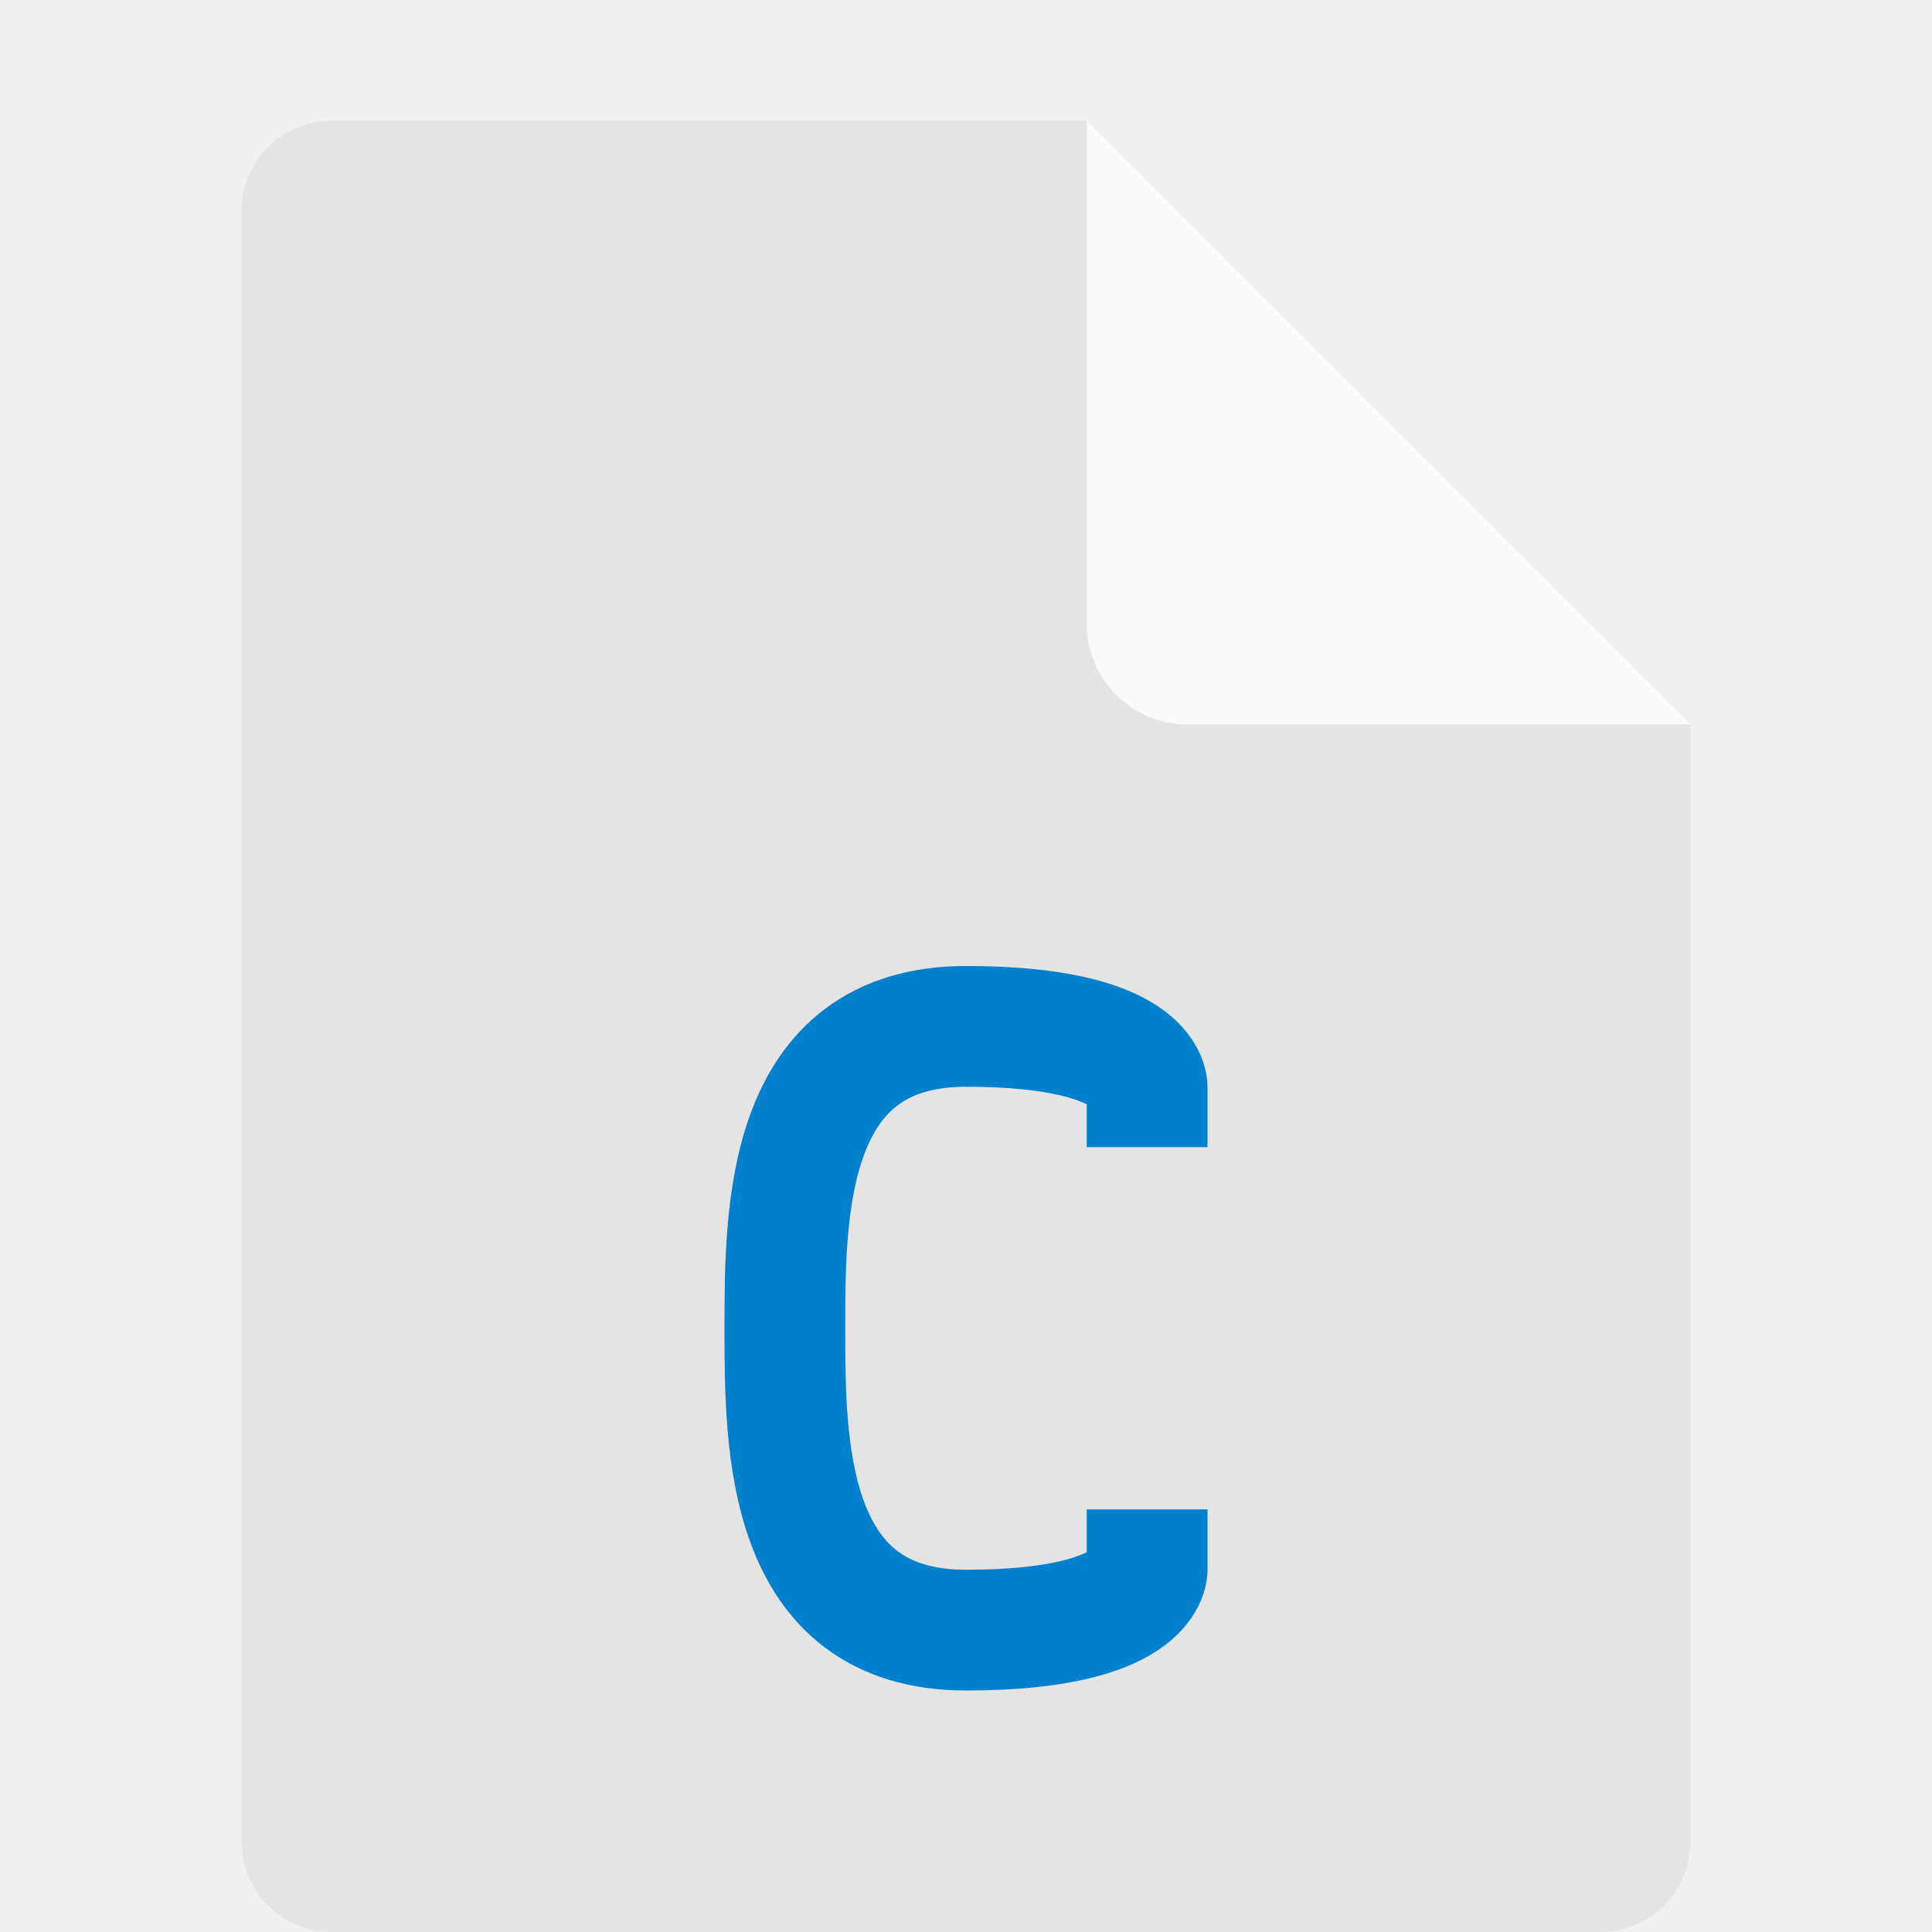
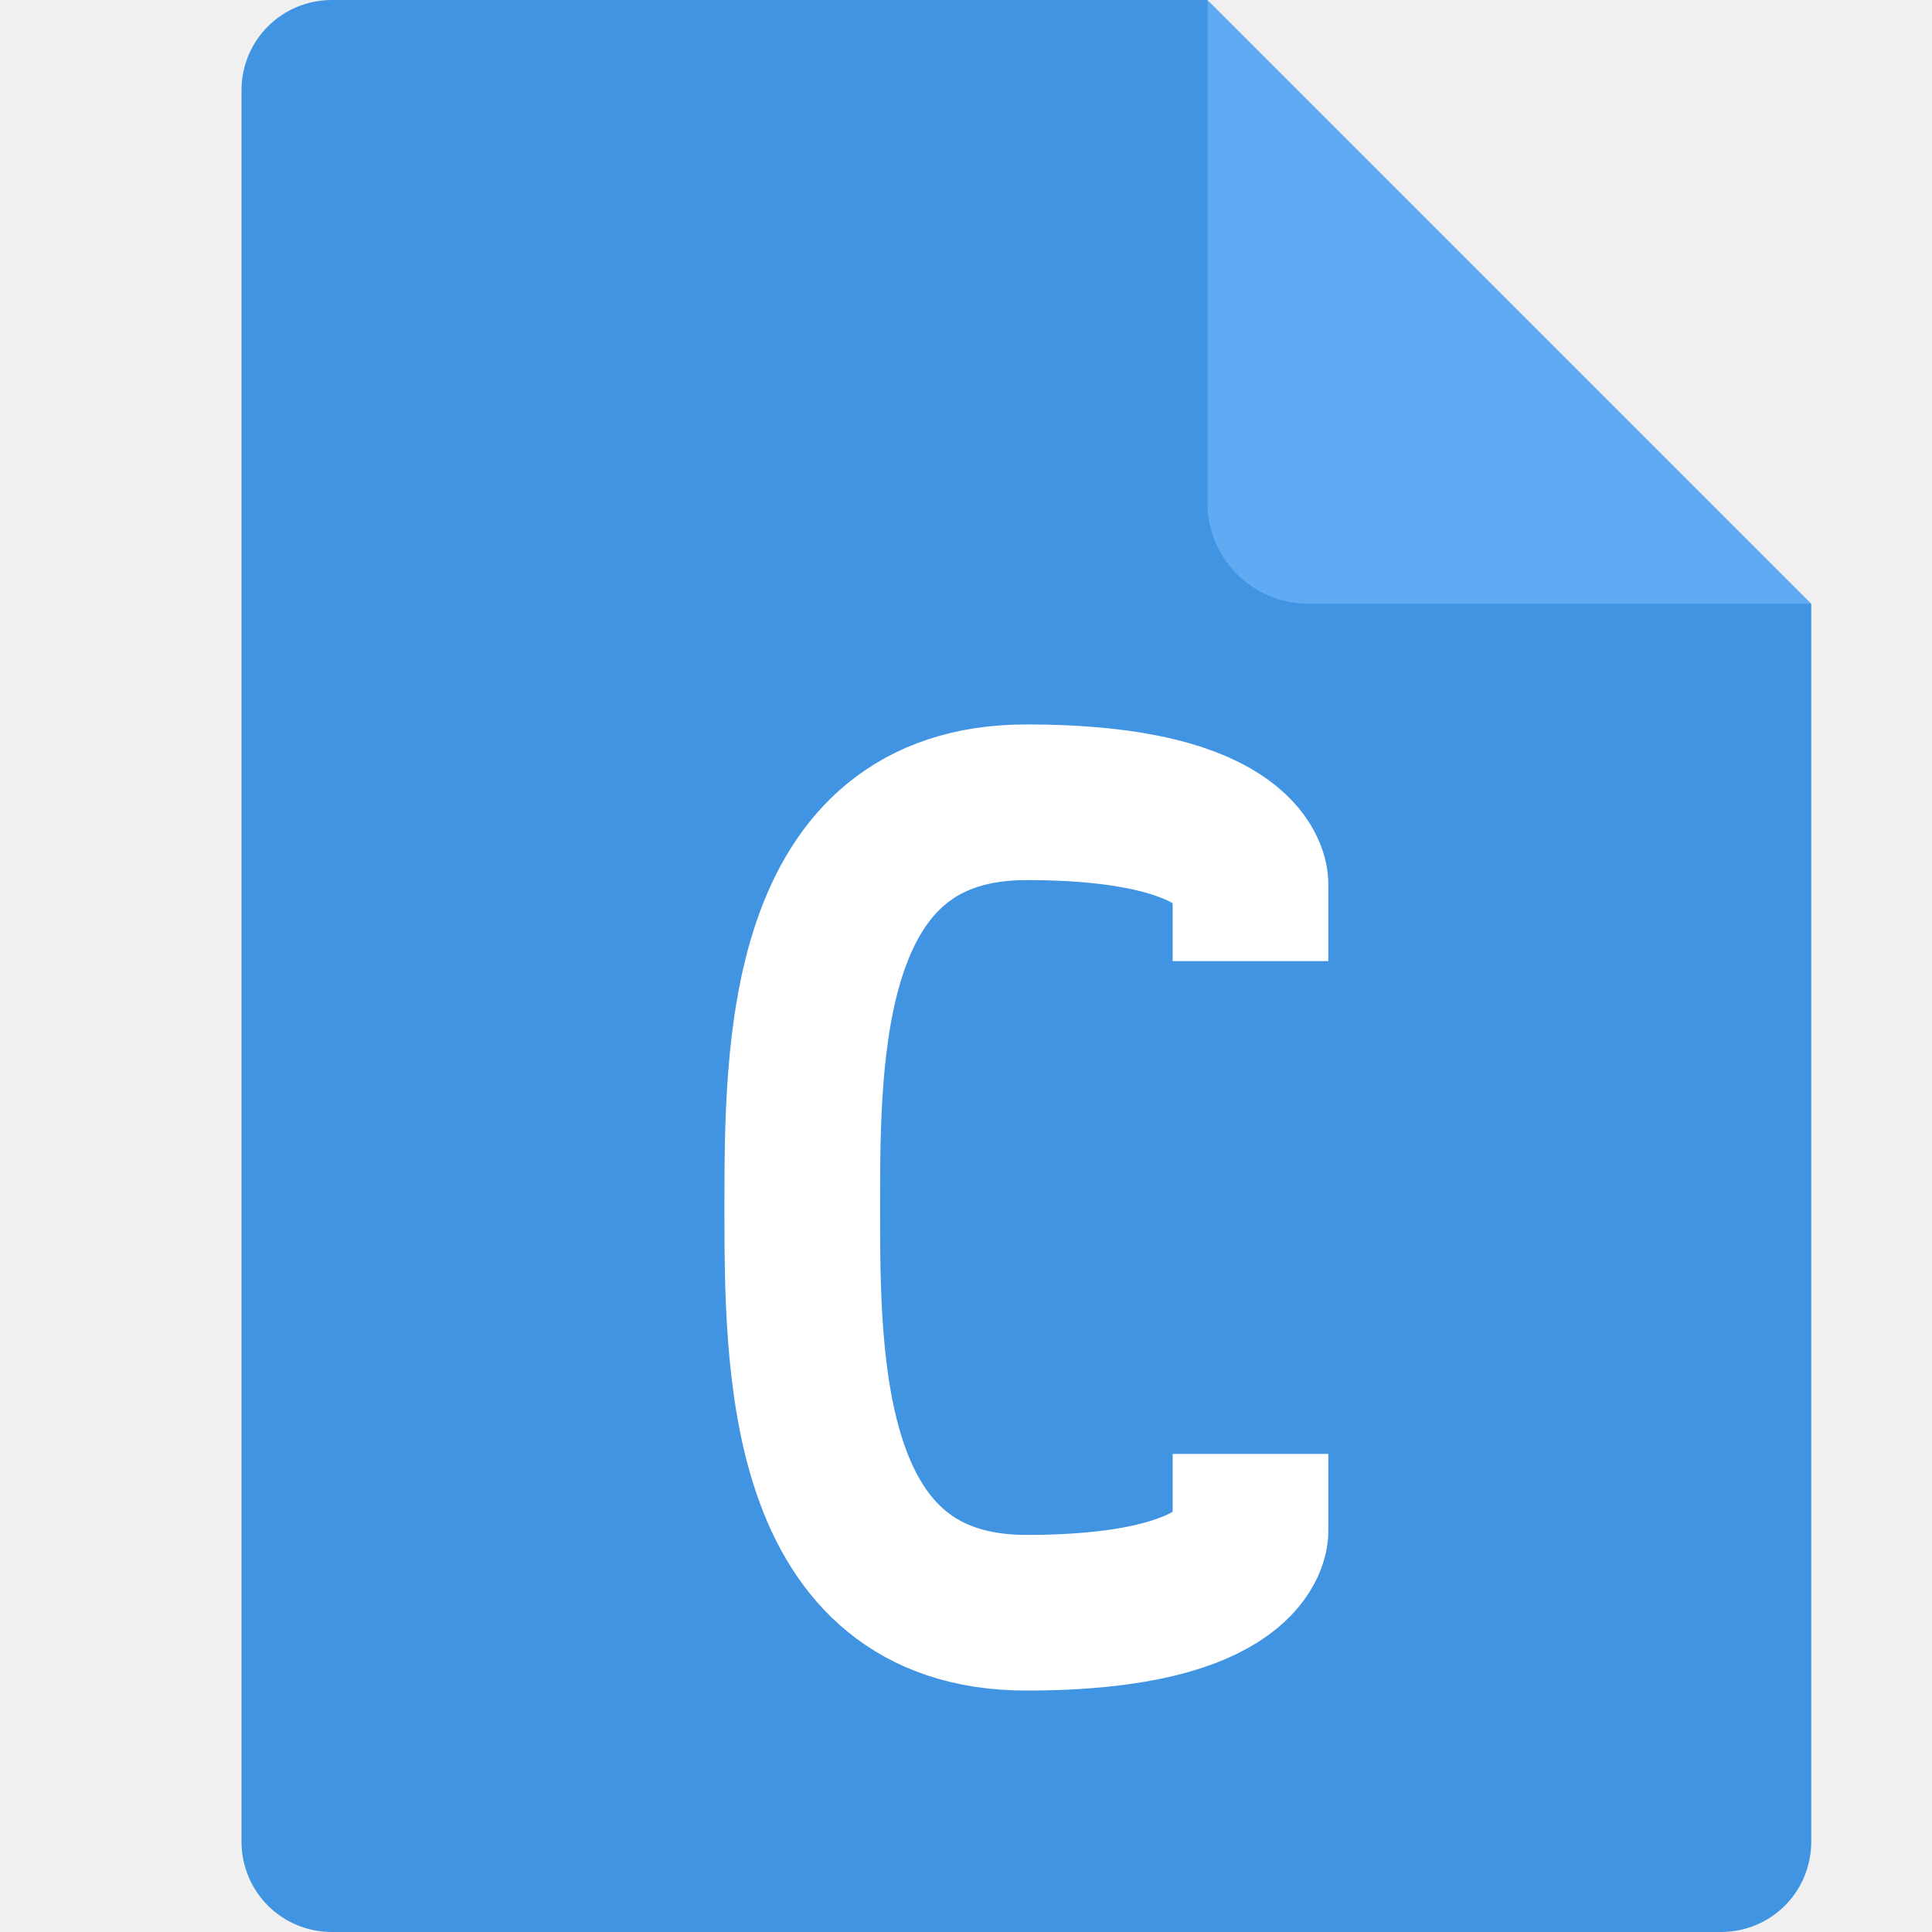
<svg xmlns="http://www.w3.org/2000/svg" width="16" height="16" version="1.1">
-   <path fill="#e4e4e4" d="m2.75 1c-0.417 0-0.75 0.333-0.75 0.75v13.5c0 0.417 0.333 0.75 0.75 0.75h10.5c0.418 0 0.75-0.332 0.75-0.75v-9.25l-4.125-0.875-0.875-4.125z" />
-   <path fill="#fafafa" d="m9 1v4.167c0 0.458 0.375 0.833 0.833 0.833h4.167z" />
-   <path style="stroke:#0180cd;stroke-linecap:square;fill:none" d="m9.5 13s0 0.5-1.5 0.5-1.5-1.534-1.5-2.5 0-2.5 1.5-2.5 1.5 0.5 1.5 0.5" />
+   <path d="M 2.75,0 C 2.333,0 2,0.333 2,0.75 v 14.5 C 2,15.667 2.333,16 2.75,16 h 11.5 C 14.668,16 15,15.668 15,15.25 V 5 L 10.875,4.125 10,0 Z" style="fill:#4094e1" />
+   <path d="M 10,0 V 4.167 C 10,4.625 10.375,5 10.833,5 H 15 Z" style="fill:#5faaf2" />
+   <path d="m10.356 12.685s0 0.671-1.856 0.671-1.856-2.059-1.856-3.356c0-1.297 0-3.356 1.856-3.356s1.856 0.671 1.856 0.671" style="fill:none;stroke-linecap:square;stroke-width:1.289;stroke:#ffffff" />
</svg>
